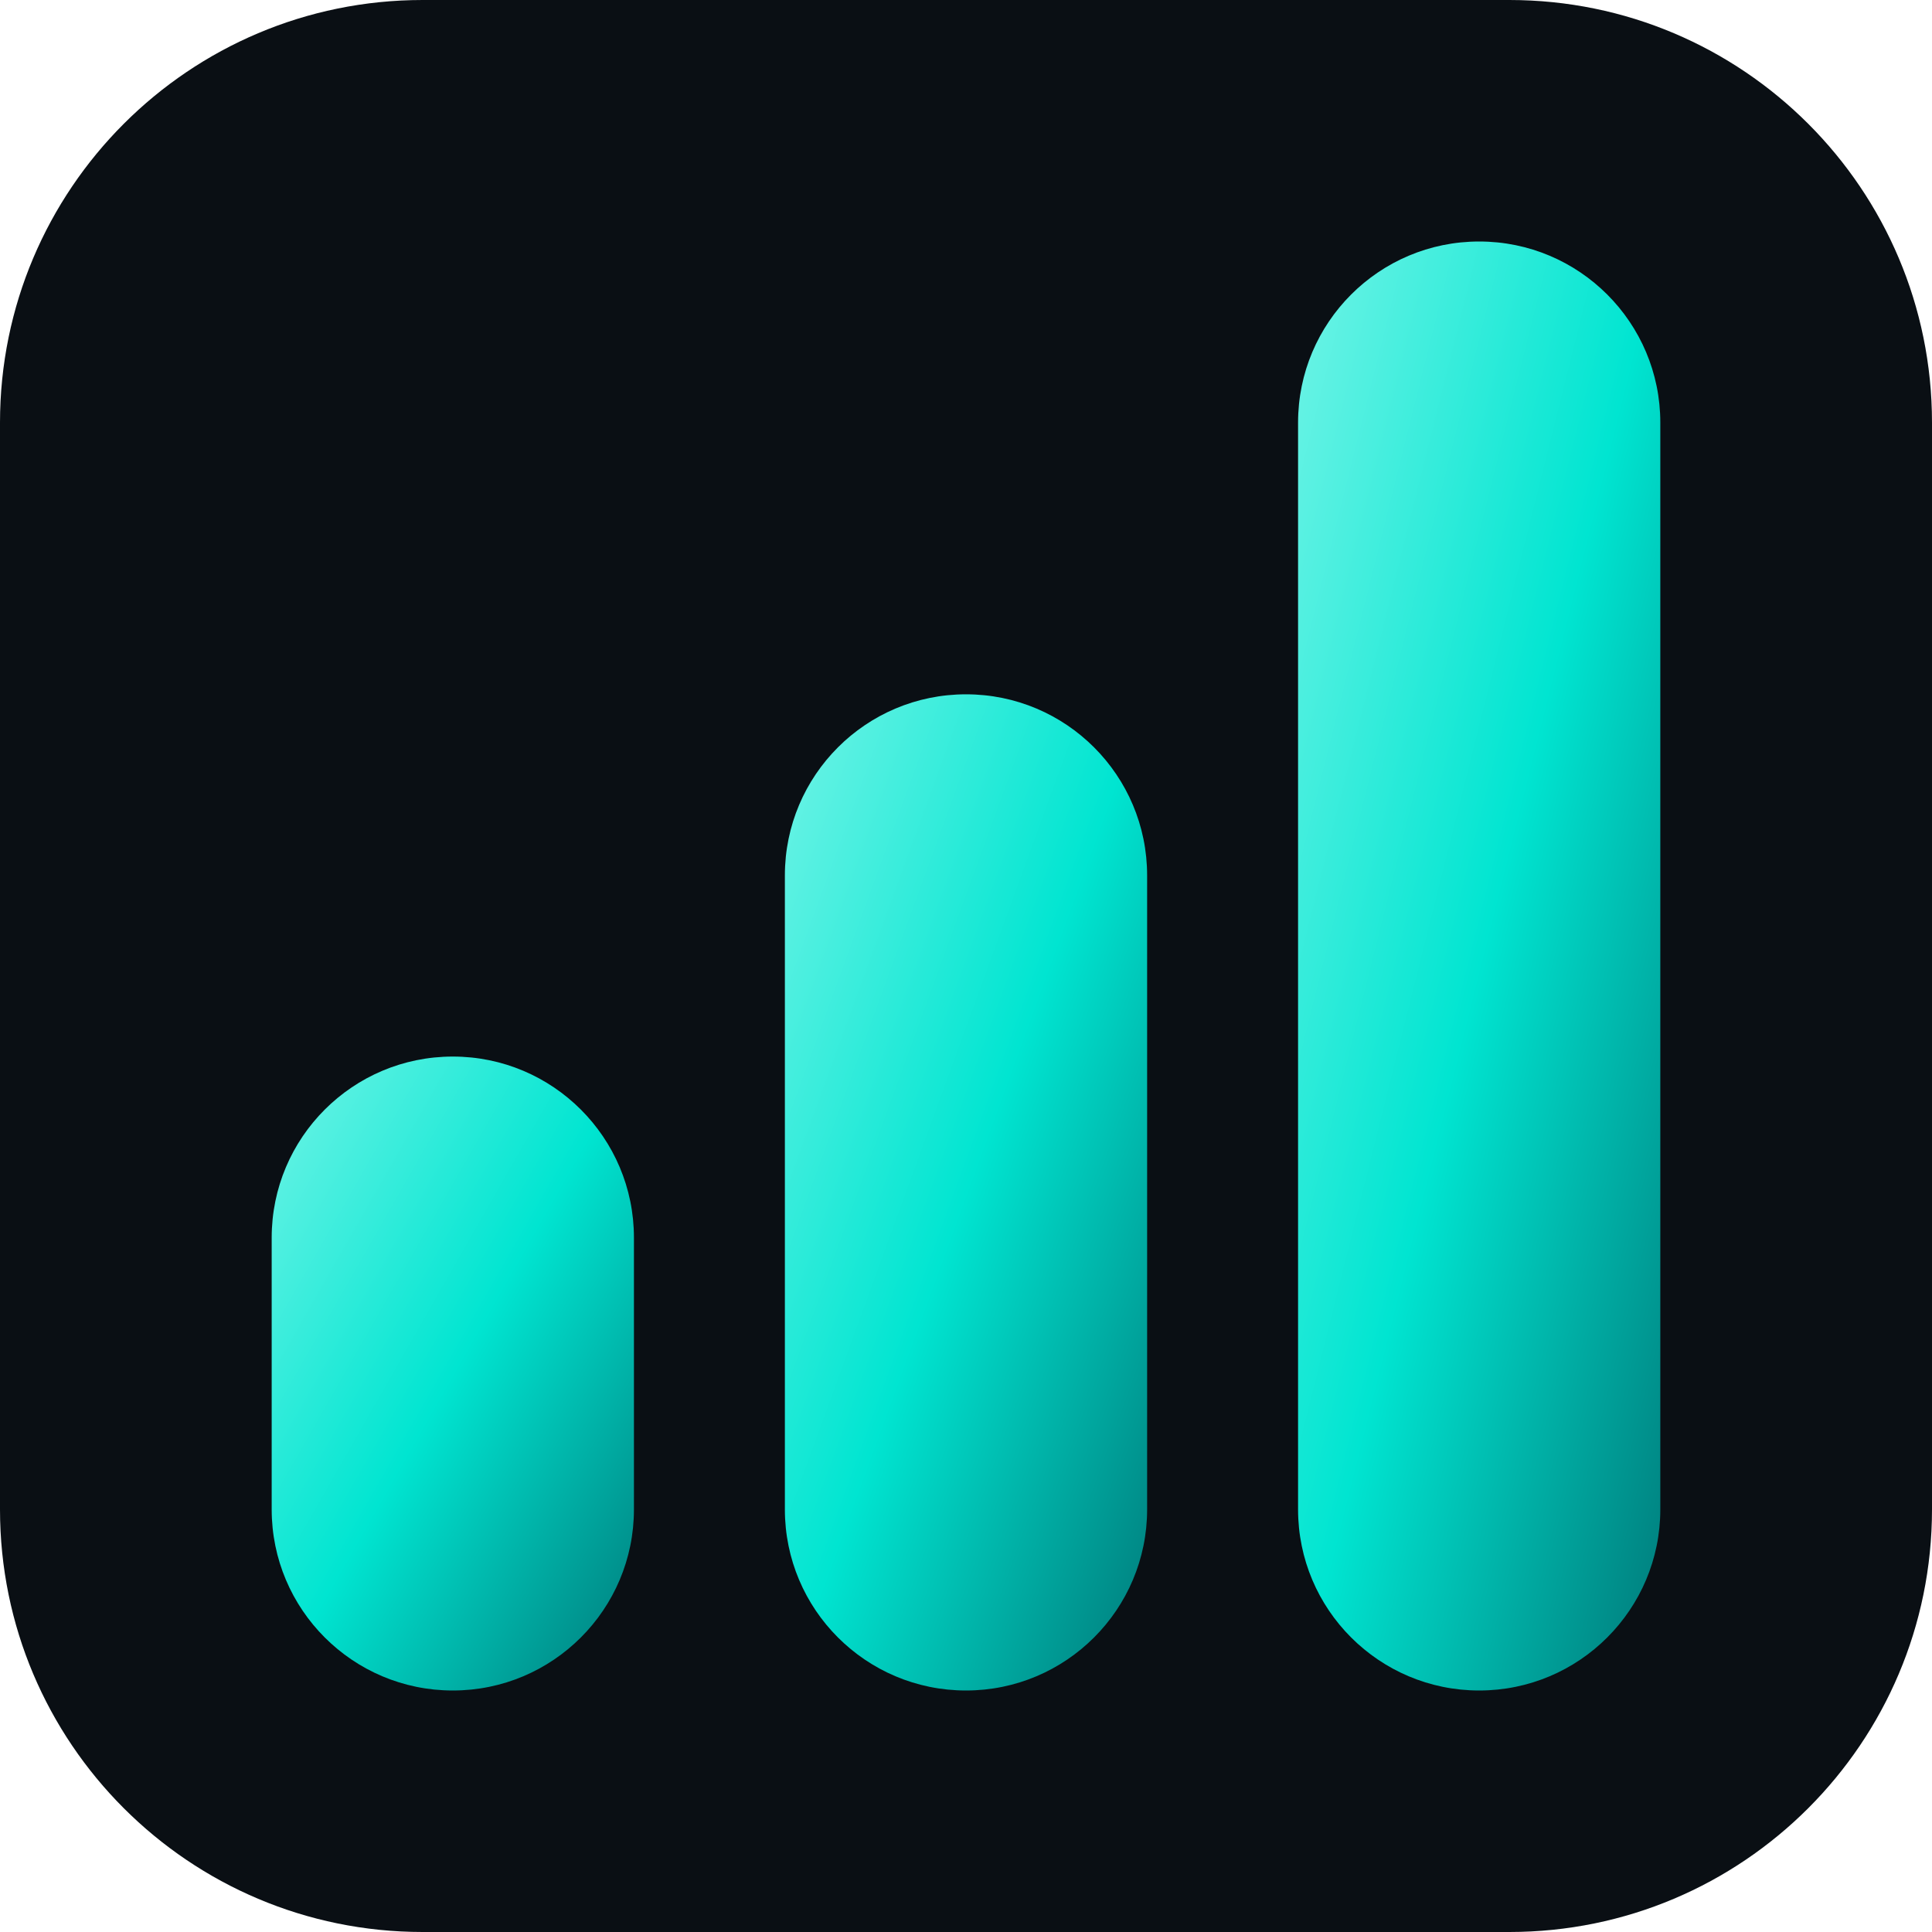
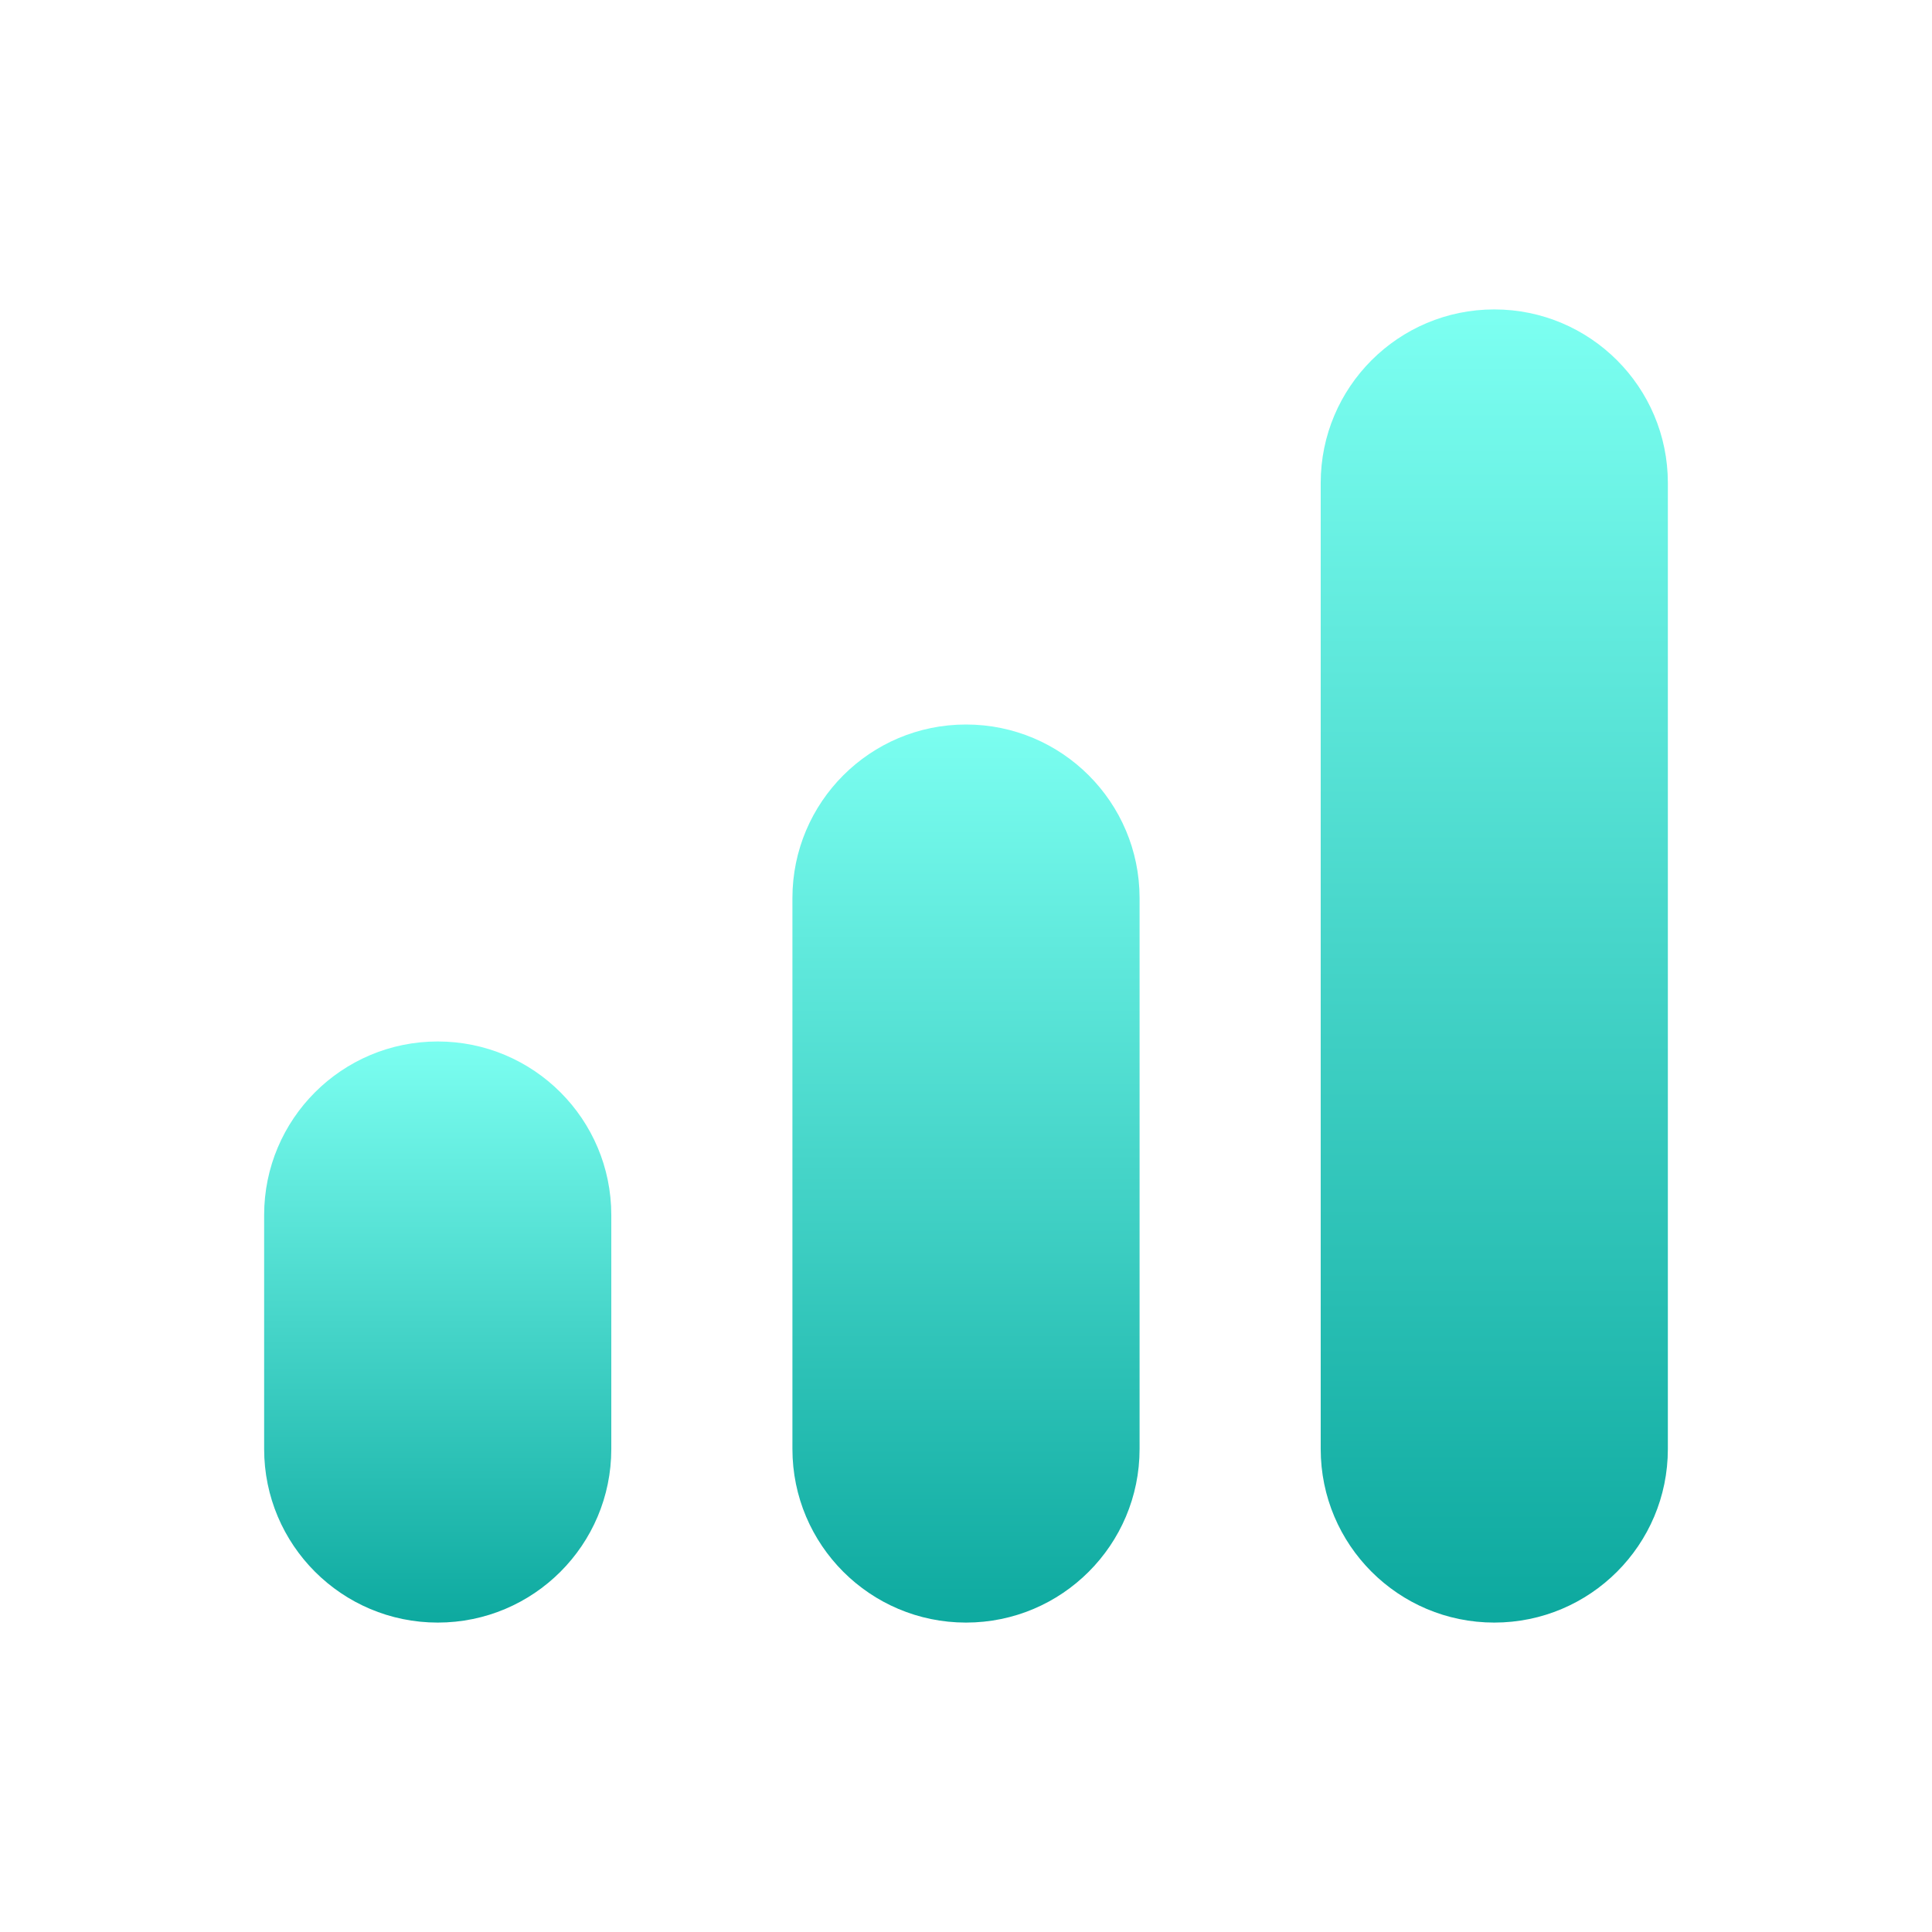
- <svg xmlns="http://www.w3.org/2000/svg" viewBox="0 0 64 64">
+ <svg xmlns="http://www.w3.org/2000/svg" viewBox="0 0 512 512">
  <defs>
-     <linearGradient id="teal" x2="1" y2="1">
-       <stop stop-color="#70F4E6" />
-       <stop offset=".5" stop-color="#00E5D1" />
-       <stop offset="1" stop-color="#007A7A" />
+     <linearGradient id="g" x1="0" y1="0" x2="0" y2="1">
+       <stop offset="0%" stop-color="#7CFFF1" />
+       <stop offset="100%" stop-color="#0DA99F" />
    </linearGradient>
  </defs>
-   <rect width="64" height="64" rx="14" fill="#0A0F14" />
-   <g fill="url(#teal)">
-     <rect x="9" y="35" width="12" height="21" rx="6" />
-     <rect x="26" y="23" width="12" height="33" rx="6" />
-     <rect x="43" y="8" width="12" height="48" rx="6" />
-   </g>
+   <rect x="70" y="276" width="92" height="154" rx="46" fill="url(#g)" />
+   <rect x="210" y="192" width="92" height="238" rx="46" fill="url(#g)" />
+   <rect x="350" y="82" width="92" height="348" rx="46" fill="url(#g)" />
</svg>
